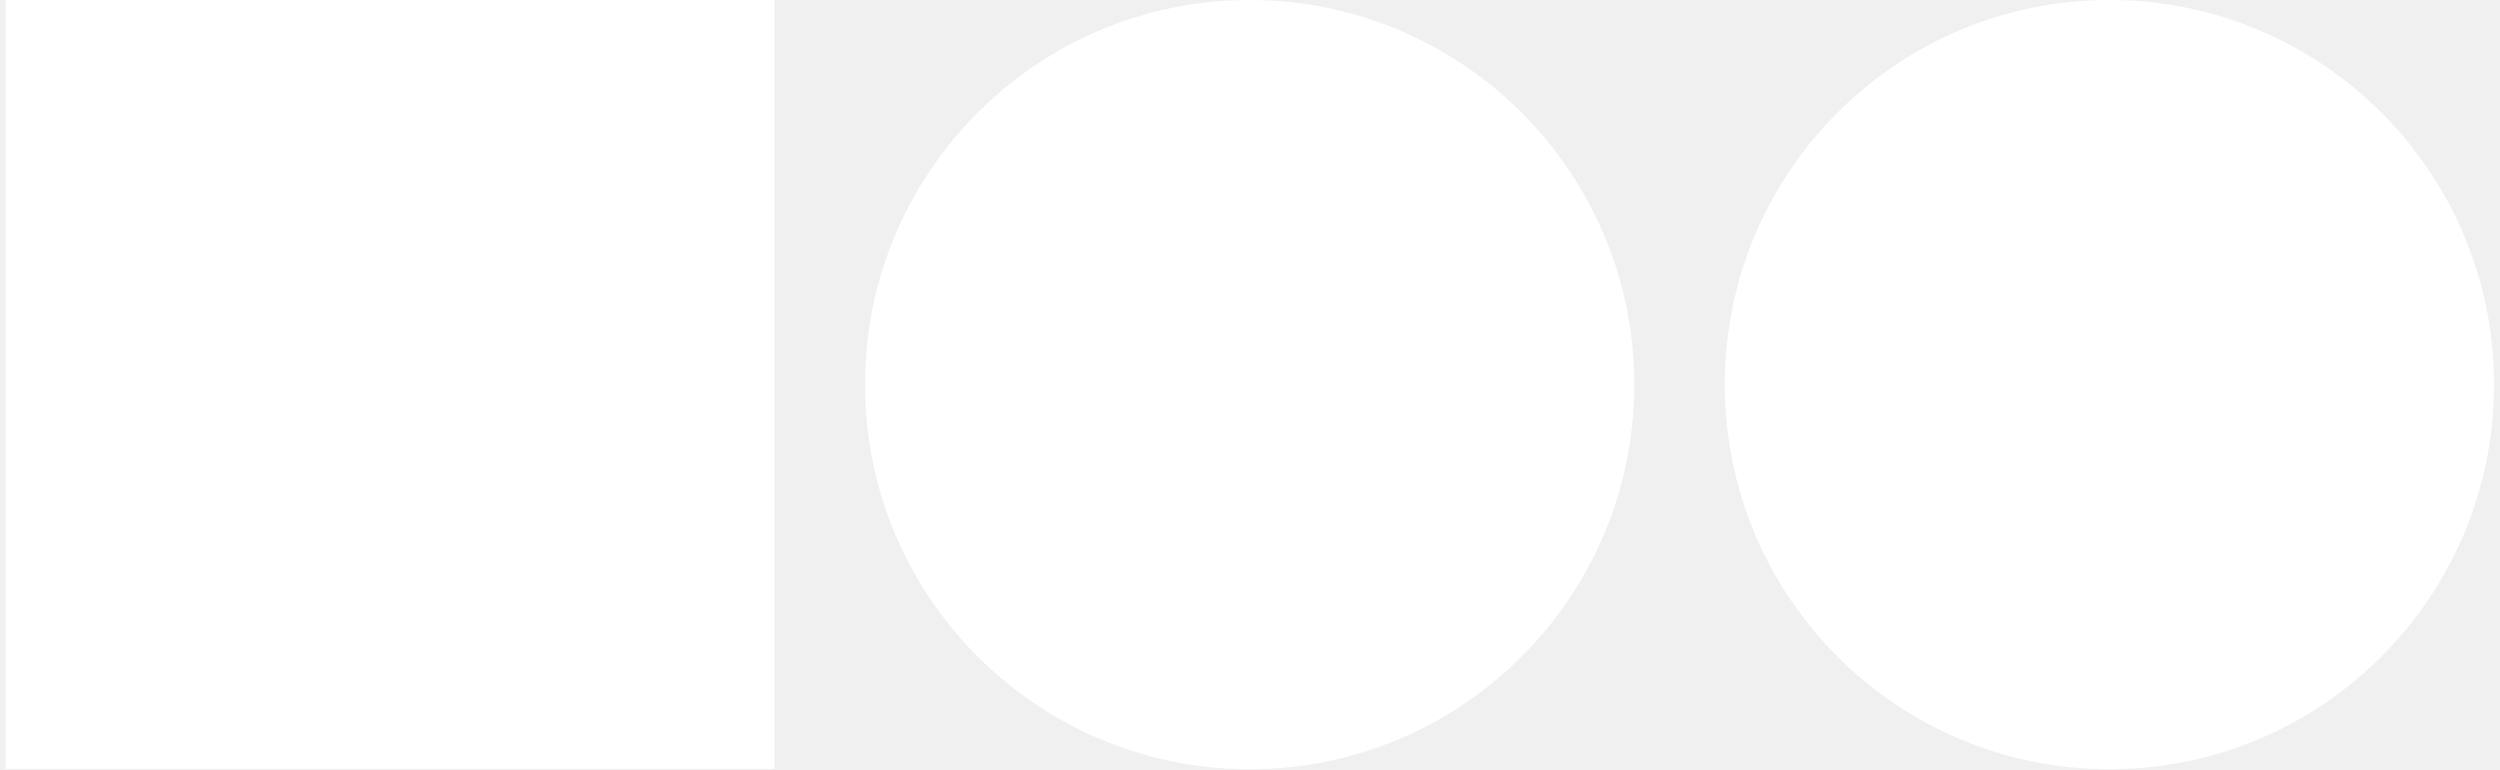
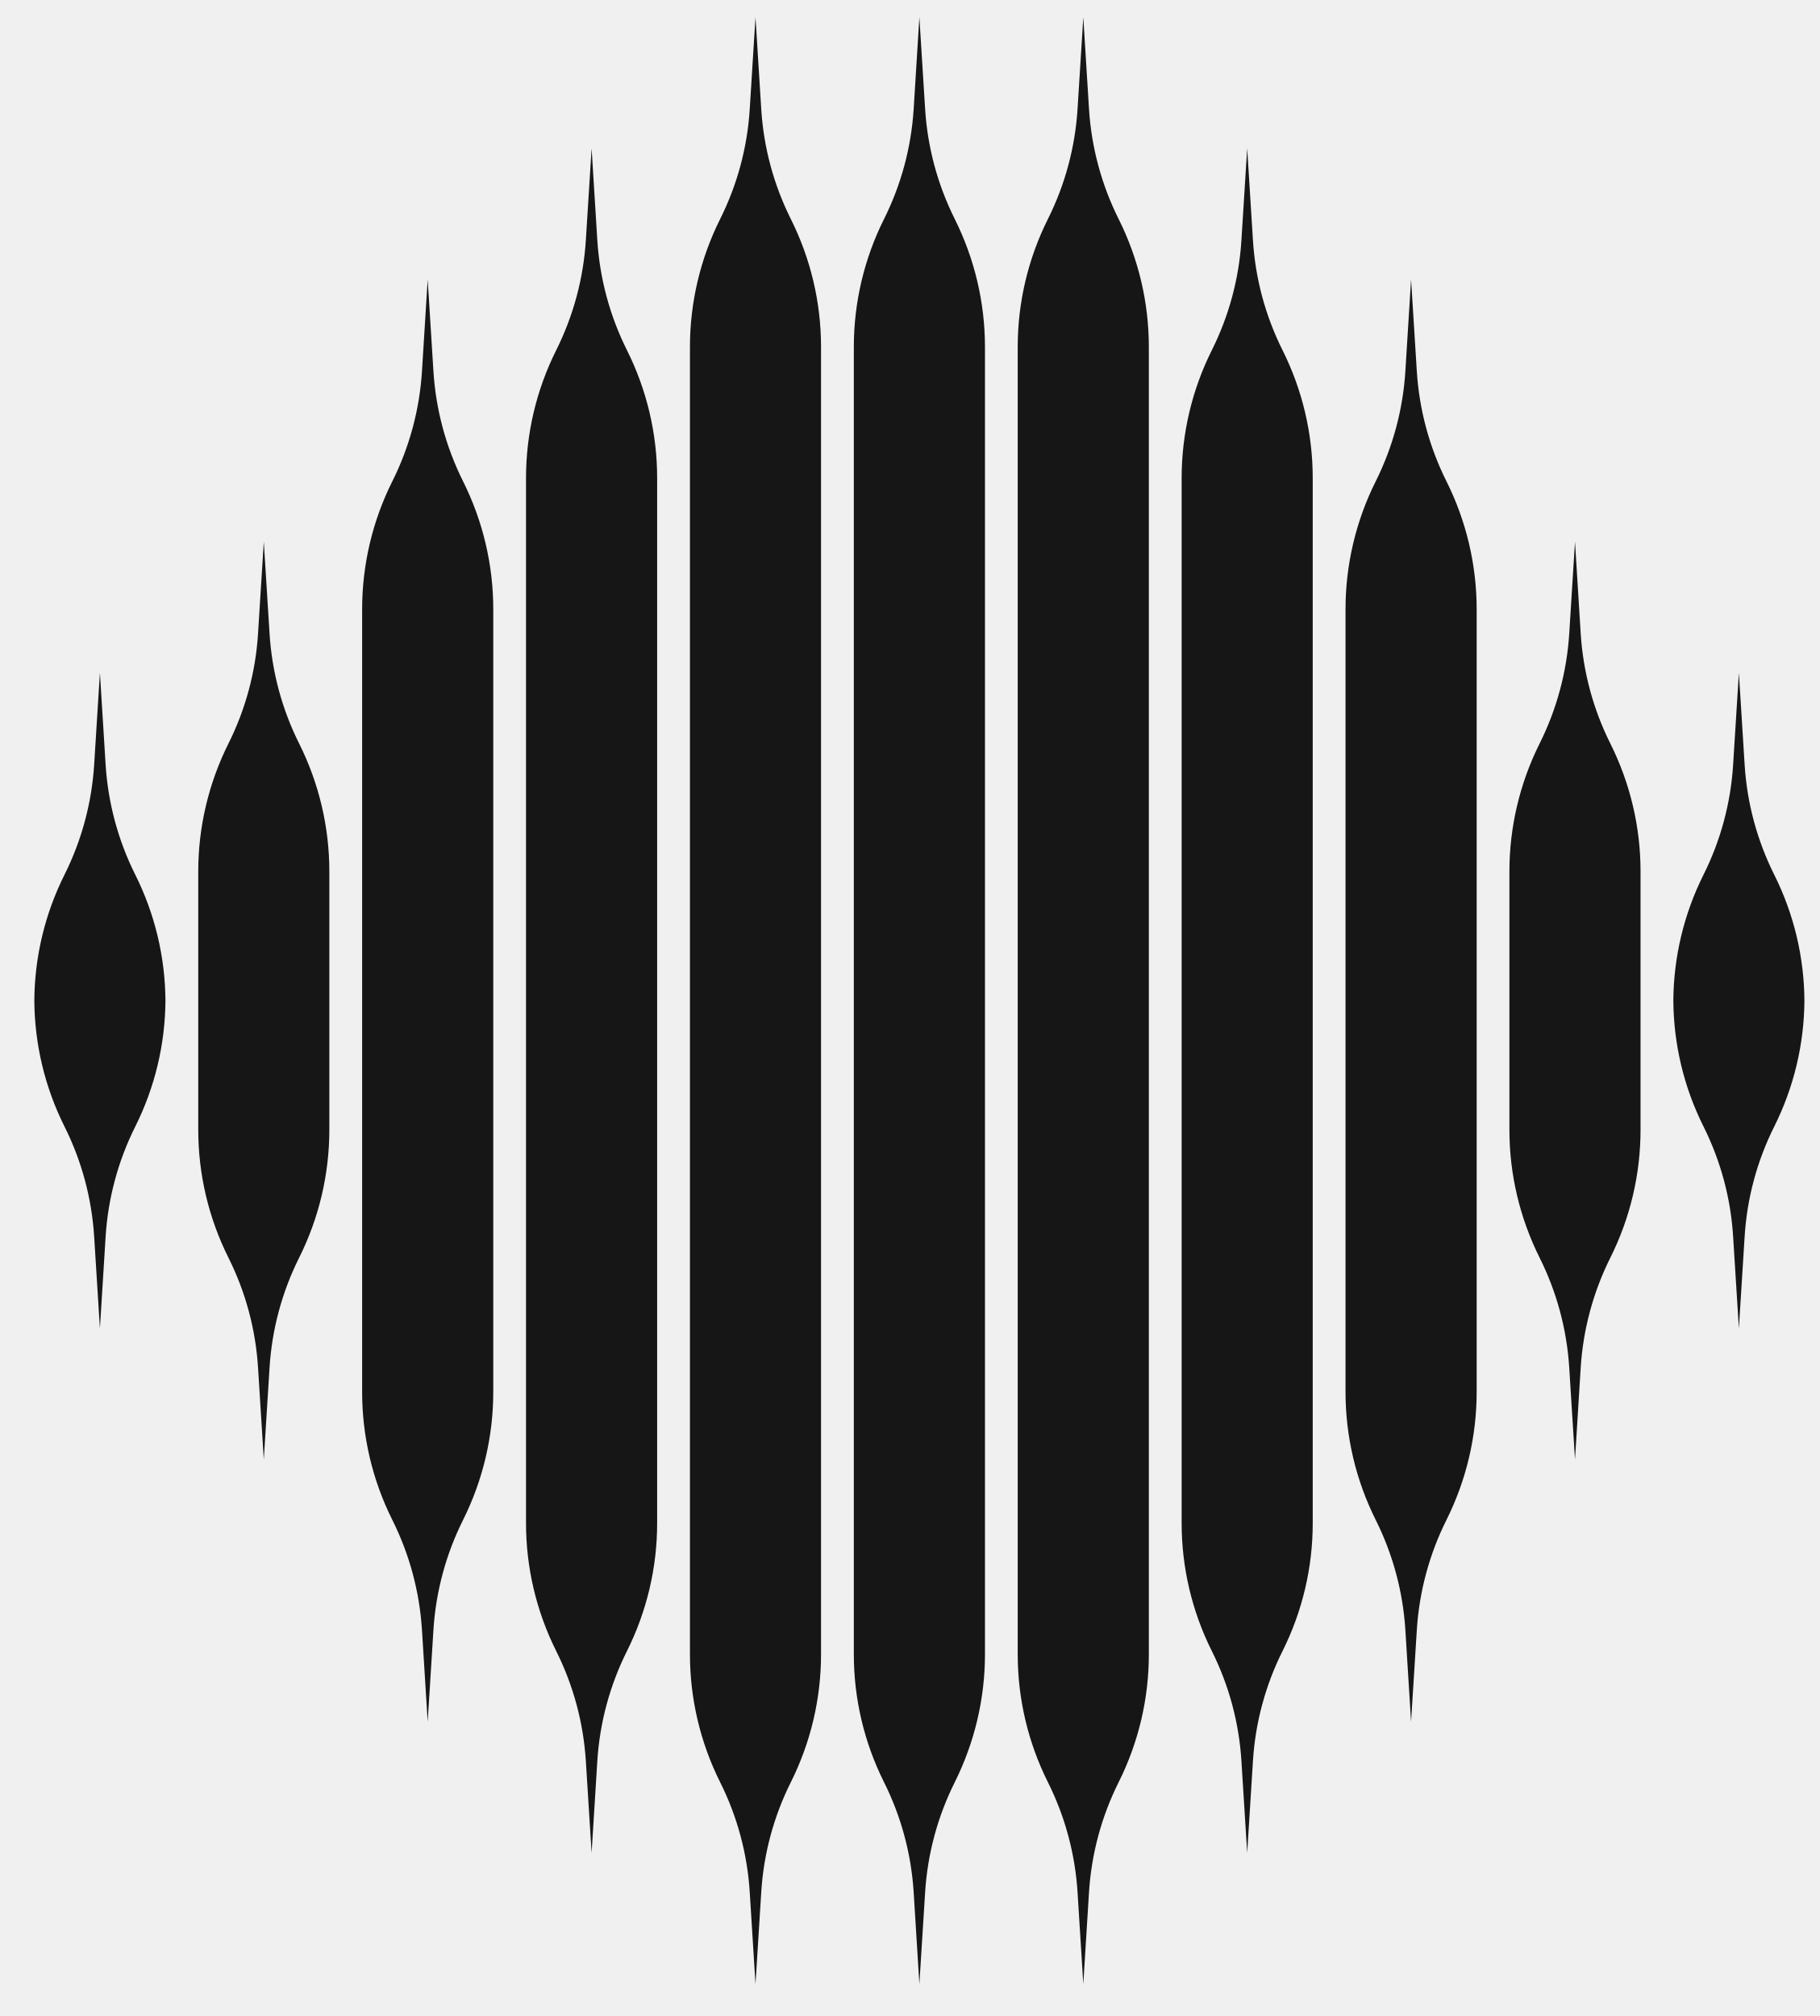
- <svg xmlns="http://www.w3.org/2000/svg" data-logo="logo" viewBox="0 0 130 40">
-   <g id="logogram" transform="translate(0, 0) rotate(0) ">
-     <path d="M64.981 40C76.027 40 84.981 31.046 84.981 20C84.981 8.954 76.027 0 64.981 0C53.935 0 44.981 8.954 44.981 20C44.981 31.046 53.935 40 64.981 40Z" fill="white" />
-     <path d="M109.69 40C120.736 40 129.69 31.046 129.69 20C129.69 8.954 120.736 0 109.69 0C98.644 0 89.69 8.954 89.69 20C89.69 31.046 98.644 40 109.69 40Z" fill="white" />
-     <path d="M40.272 0H0.291V39.981H40.272V0Z" fill="white" />
+ <svg xmlns="http://www.w3.org/2000/svg" data-logo="logo" viewBox="0 0 37 41">
+   <g style="opacity: 1;" id="logogram" transform="translate(0, 0) rotate(0)">
+     <path fill-rule="evenodd" clip-rule="evenodd" d="M20.032 7.056C20.032 6.153 19.821 5.263 19.418 4.455C19.069 3.757 18.864 2.996 18.815 2.217L18.698 0.35L18.582 2.217C18.533 2.996 18.328 3.757 17.979 4.455C17.575 5.263 17.365 6.153 17.365 7.056V33.644C17.365 34.547 17.575 35.437 17.979 36.245C18.328 36.943 18.533 37.704 18.582 38.483L18.698 40.35L18.815 38.483C18.864 37.704 19.069 36.943 19.418 36.245C19.821 35.437 20.032 34.547 20.032 33.644V7.056ZM12.751 7.122C13.155 7.93 13.365 8.82 13.365 9.723V30.977C13.365 31.88 13.155 32.77 12.751 33.578C12.402 34.276 12.197 35.037 12.148 35.816L12.032 37.683L11.915 35.816C11.866 35.037 11.661 34.276 11.312 33.578C10.908 32.77 10.698 31.88 10.698 30.977V9.723C10.698 8.82 10.908 7.93 11.312 7.122C11.661 6.424 11.866 5.663 11.915 4.884L12.032 3.017L12.148 4.884C12.197 5.663 12.402 6.424 12.751 7.122ZM10.032 12.389C10.032 11.487 9.821 10.596 9.418 9.789C9.069 9.091 8.864 8.329 8.815 7.551L8.698 5.683L8.582 7.551C8.533 8.329 8.328 9.091 7.979 9.789C7.575 10.596 7.365 11.487 7.365 12.389V28.31C7.365 29.213 7.575 30.104 7.979 30.911C8.328 31.609 8.533 32.37 8.582 33.149L8.698 35.017L8.815 33.149C8.864 32.37 9.069 31.609 9.418 30.911C9.821 30.104 10.032 29.213 10.032 28.31V12.389ZM6.084 15.122C6.488 15.93 6.698 16.82 6.698 17.723V22.977C6.698 23.88 6.488 24.77 6.084 25.578C5.735 26.276 5.53 27.037 5.482 27.816L5.365 29.683L5.248 27.816C5.2 27.037 4.995 26.276 4.646 25.578C4.242 24.77 4.032 23.88 4.032 22.977V17.723C4.032 16.82 4.242 15.93 4.646 15.122C4.995 14.424 5.2 13.663 5.248 12.884L5.365 11.017L5.482 12.884C5.53 13.663 5.735 14.424 6.084 15.122ZM3.365 20.35L3.365 20.39V20.31L3.365 20.35ZM0.698 20.39L0.698 20.35C0.704 21.239 0.914 22.116 1.312 22.911C1.661 23.609 1.866 24.37 1.915 25.149L2.032 27.017L2.148 25.149C2.197 24.37 2.402 23.609 2.751 22.911C3.149 22.116 3.359 21.239 3.365 20.35C3.359 19.461 3.149 18.584 2.751 17.789C2.402 17.091 2.197 16.329 2.148 15.551L2.032 13.683L1.915 15.551C1.866 16.329 1.661 17.091 1.312 17.789C0.914 18.584 0.704 19.461 0.698 20.35L0.698 20.31V20.39ZM16.084 4.455C16.488 5.263 16.698 6.153 16.698 7.056V33.644C16.698 34.547 16.488 35.437 16.084 36.245C15.735 36.943 15.53 37.704 15.482 38.483L15.365 40.35L15.248 38.483C15.2 37.704 14.995 36.943 14.646 36.245C14.242 35.437 14.032 34.547 14.032 33.644V7.056C14.032 6.153 14.242 5.263 14.646 4.455C14.995 3.757 15.2 2.996 15.248 2.217L15.365 0.35L15.482 2.217C15.53 2.996 15.735 3.757 16.084 4.455ZM22.751 4.455C23.155 5.263 23.365 6.153 23.365 7.056V33.644C23.365 34.547 23.155 35.437 22.751 36.245C22.402 36.943 22.197 37.704 22.148 38.483L22.032 40.35L21.915 38.483C21.866 37.704 21.661 36.943 21.312 36.245C20.908 35.437 20.698 34.547 20.698 33.644V7.056C20.698 6.153 20.908 5.263 21.312 4.455C21.661 3.757 21.866 2.996 21.915 2.217L22.032 0.35L22.148 2.217C22.197 2.996 22.402 3.757 22.751 4.455ZM26.698 9.723C26.698 8.82 26.488 7.93 26.084 7.122C25.735 6.424 25.53 5.663 25.482 4.884L25.365 3.017L25.248 4.884C25.2 5.663 24.995 6.424 24.646 7.122C24.242 7.93 24.032 8.82 24.032 9.723V30.977C24.032 31.88 24.242 32.77 24.646 33.578C24.995 34.276 25.2 35.037 25.248 35.816L25.365 37.683L25.482 35.816C25.53 35.037 25.735 34.276 26.084 33.578C26.488 32.77 26.698 31.88 26.698 30.977V9.723ZM29.418 9.789C29.821 10.596 30.032 11.487 30.032 12.389V28.31C30.032 29.213 29.821 30.104 29.418 30.911C29.069 31.609 28.864 32.37 28.815 33.149L28.698 35.017L28.582 33.149C28.533 32.37 28.328 31.609 27.979 30.911C27.575 30.104 27.365 29.213 27.365 28.31V12.389C27.365 11.487 27.575 10.596 27.979 9.789C28.328 9.091 28.533 8.329 28.582 7.551L28.698 5.683L28.815 7.551C28.864 8.329 29.069 9.091 29.418 9.789ZM33.365 17.723C33.365 16.82 33.155 15.93 32.751 15.122C32.402 14.424 32.197 13.663 32.148 12.884L32.032 11.017L31.915 12.884C31.866 13.663 31.661 14.424 31.312 15.122C30.909 15.93 30.698 16.82 30.698 17.723V22.977C30.698 23.88 30.909 24.77 31.312 25.578C31.661 26.276 31.866 27.037 31.915 27.816L32.032 29.683L32.148 27.816C32.197 27.037 32.402 26.276 32.751 25.578C33.155 24.77 33.365 23.88 33.365 22.977V17.723ZM36.698 20.35C36.698 20.363 36.698 20.376 36.698 20.39V20.31C36.698 20.324 36.698 20.337 36.698 20.35ZM34.032 20.35C34.038 21.239 34.248 22.116 34.646 22.911C34.995 23.609 35.2 24.37 35.248 25.149L35.365 27.017L35.482 25.149C35.53 24.37 35.735 23.609 36.084 22.911C36.482 22.116 36.692 21.239 36.698 20.35C36.692 19.461 36.482 18.584 36.084 17.789C35.735 17.091 35.53 16.329 35.482 15.551L35.365 13.683L35.248 15.551C35.2 16.329 34.995 17.091 34.646 17.789C34.248 18.584 34.038 19.461 34.032 20.35ZM34.032 20.35C34.032 20.337 34.032 20.324 34.032 20.31V20.39C34.032 20.376 34.032 20.363 34.032 20.35Z" fill="#161616" />
  </g>
-   <g id="logotype" transform="translate(130, 20)" />
+   <g style="opacity: 1;" id="logotype" transform="translate(37, 20.5)" />
</svg>
